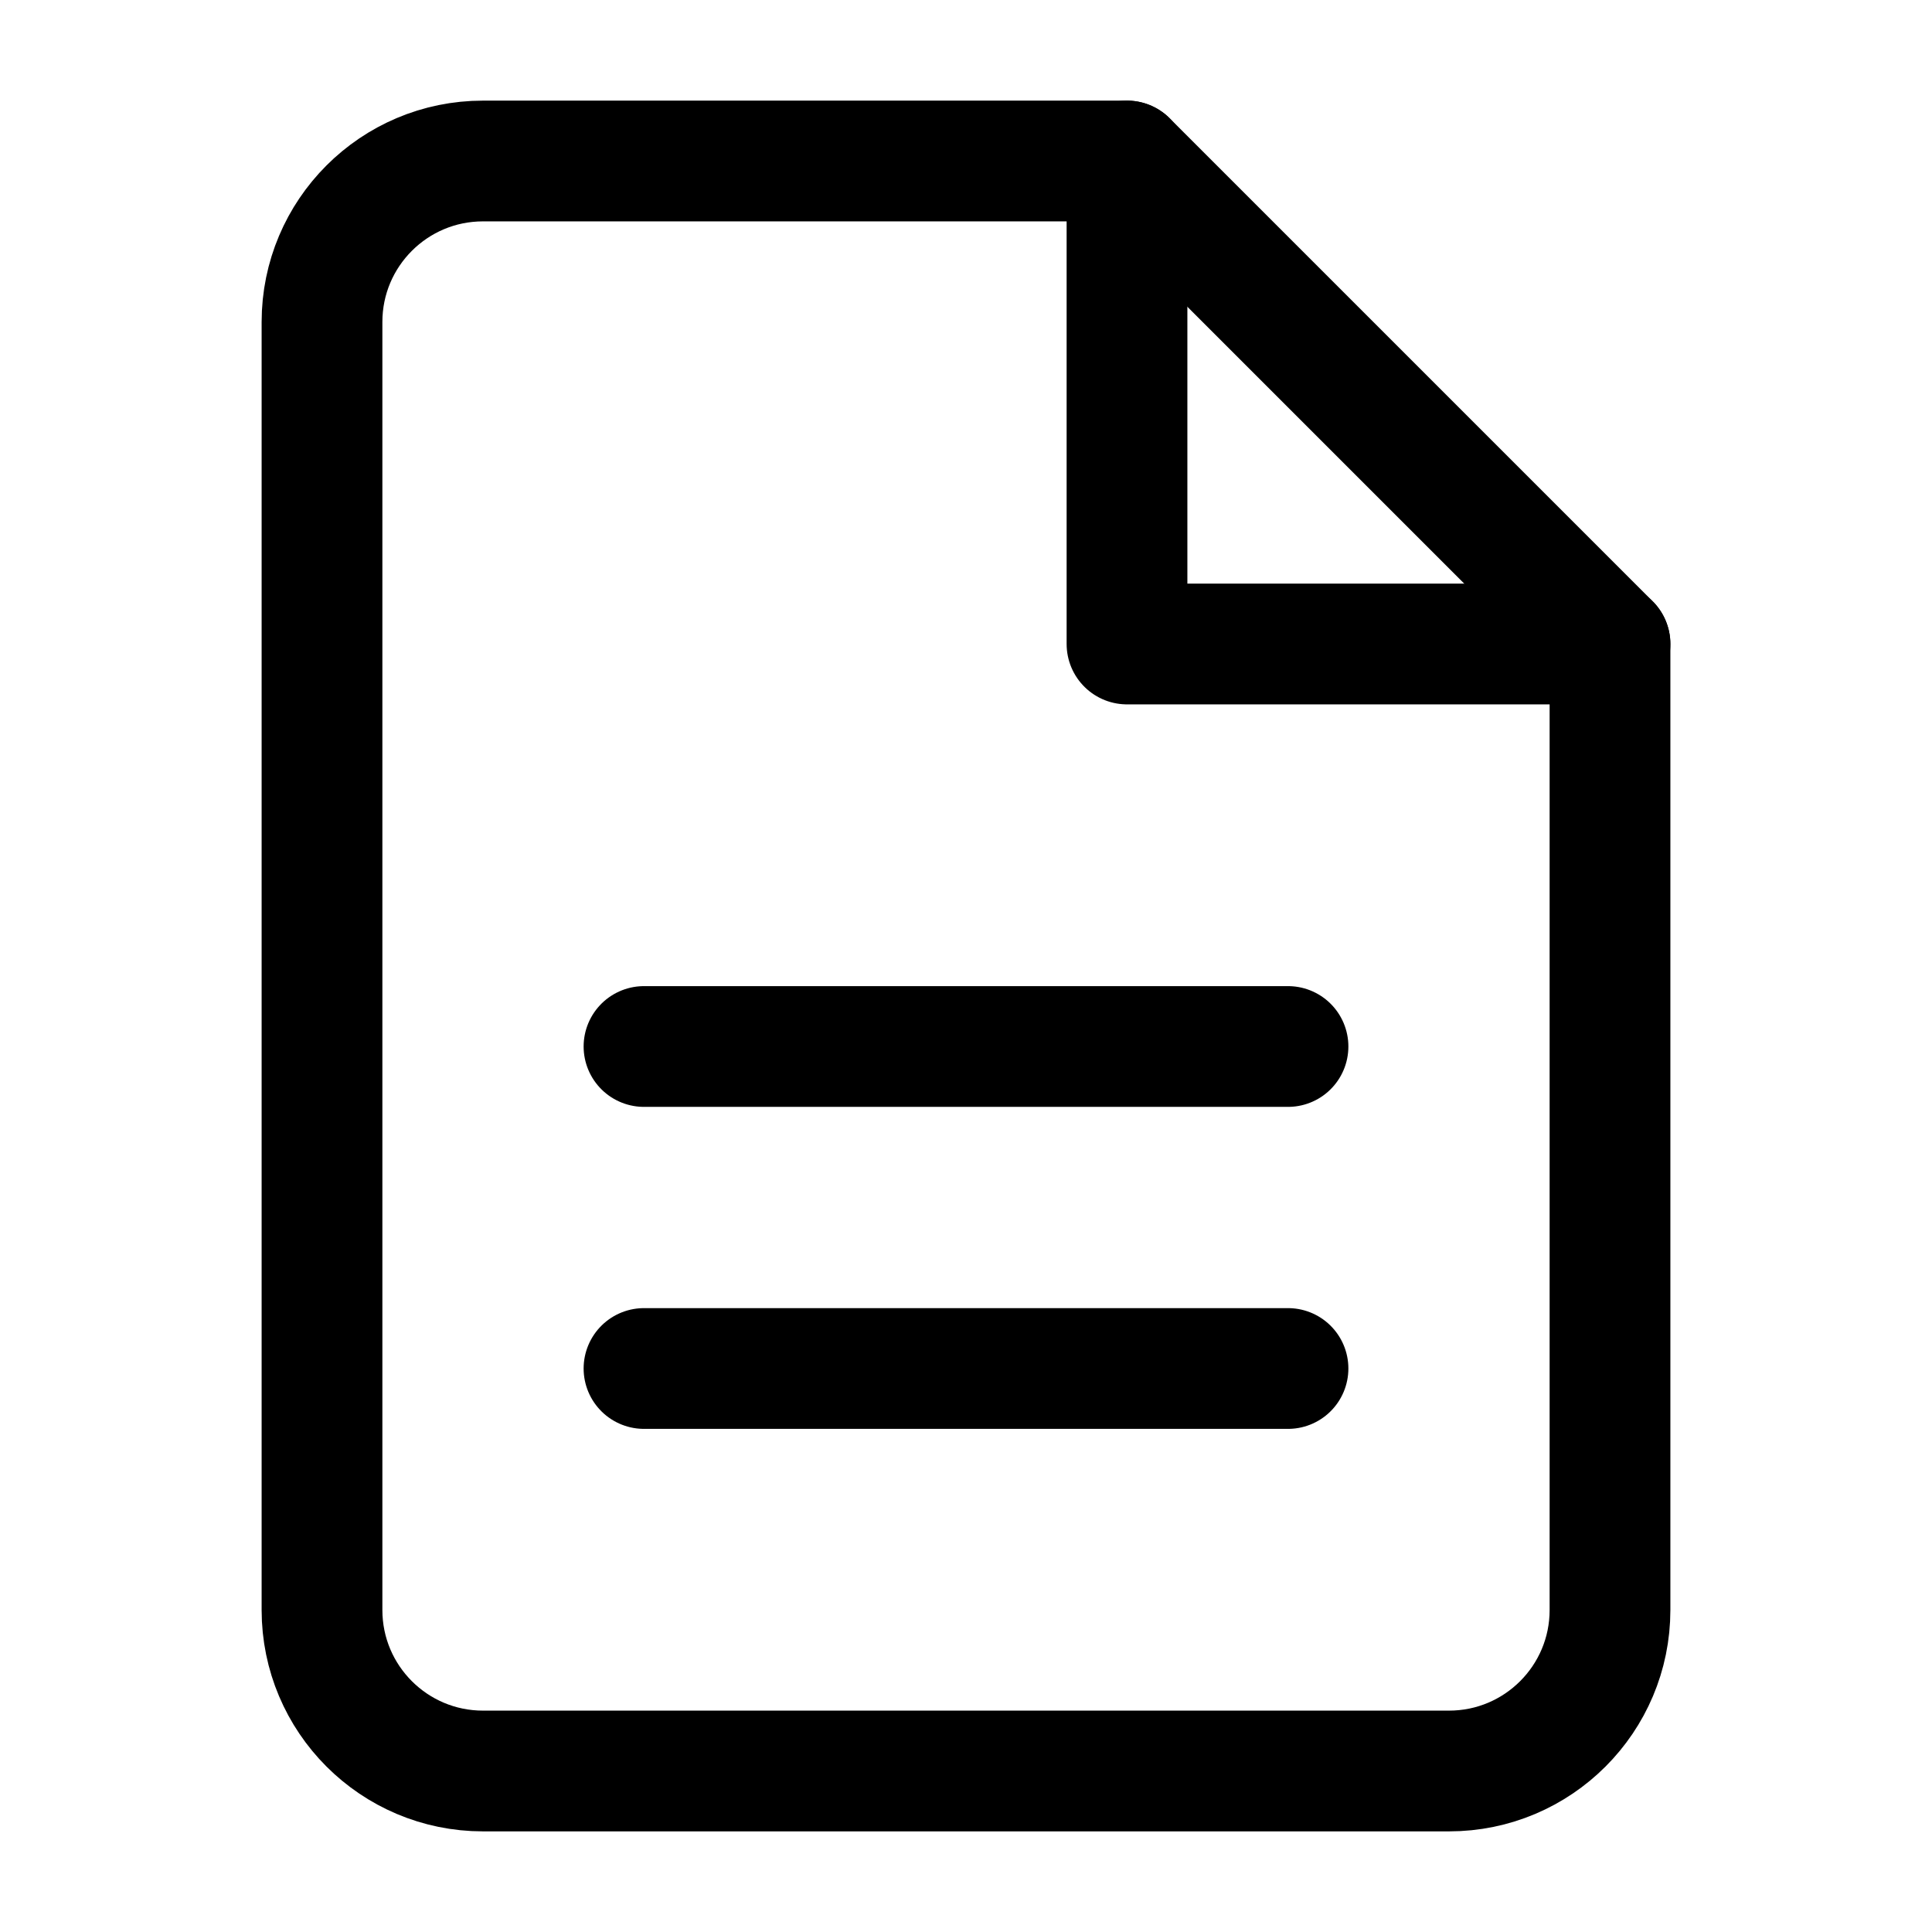
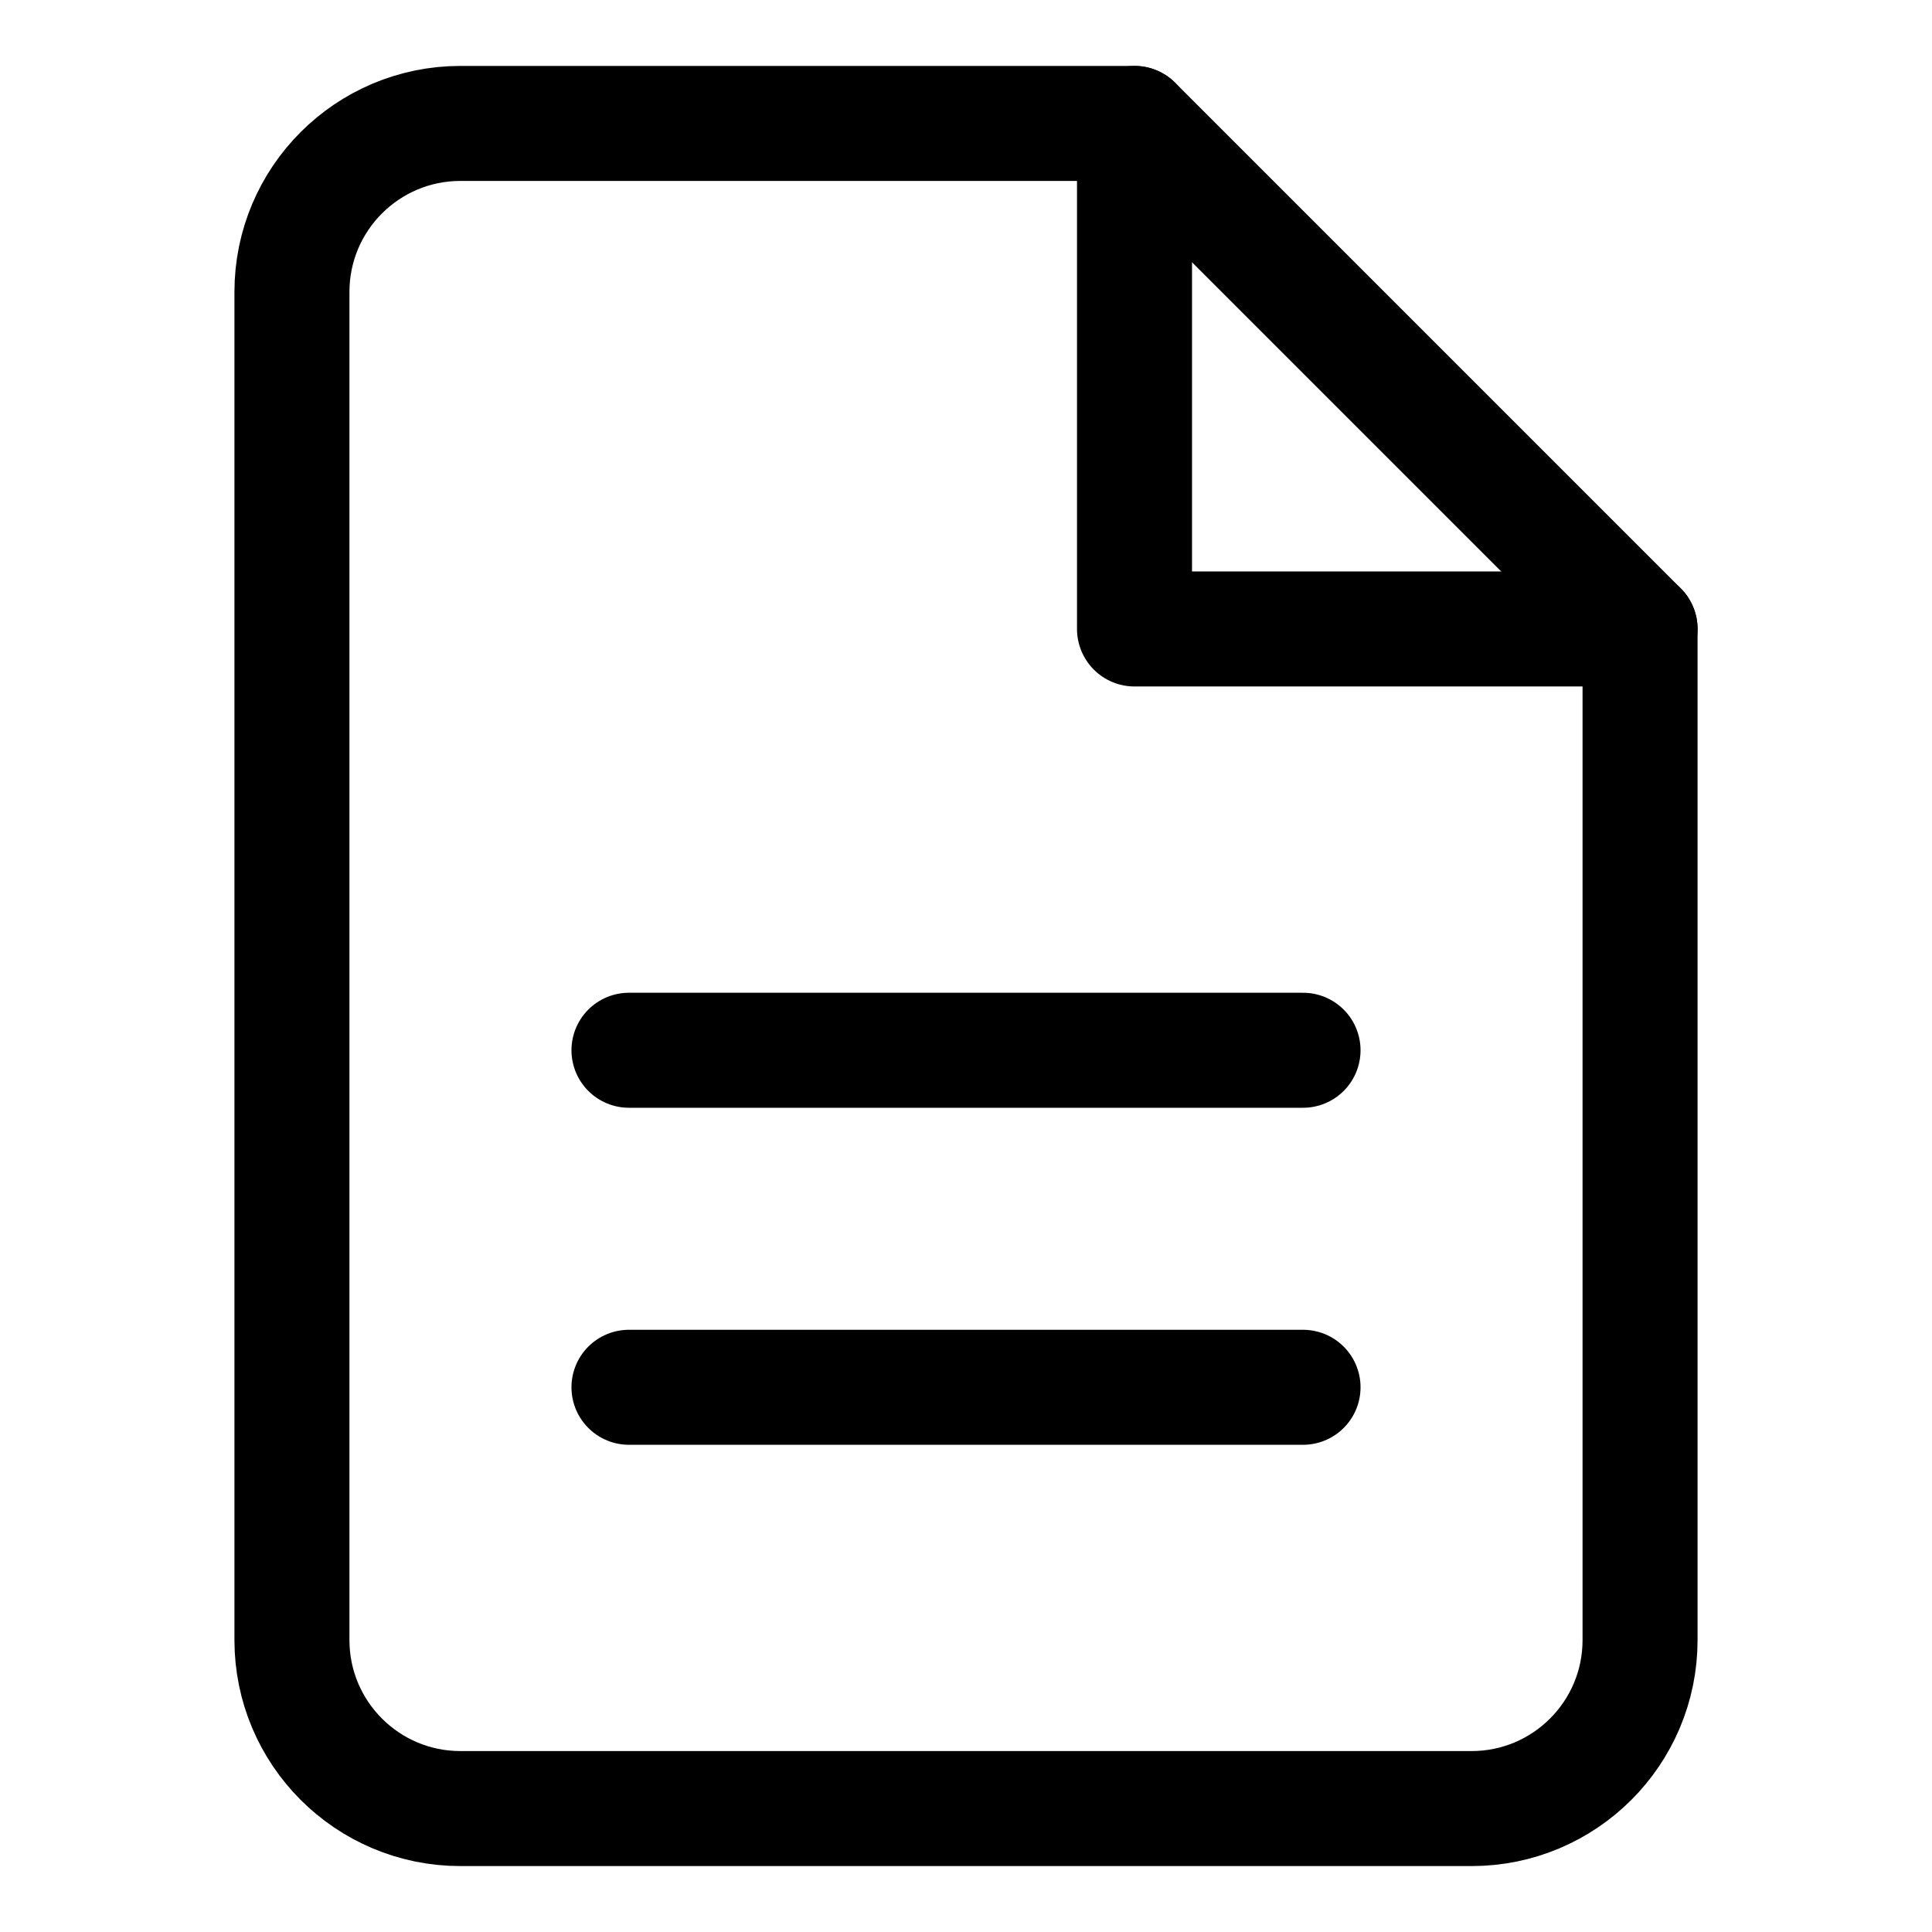
- <svg xmlns="http://www.w3.org/2000/svg" viewBox="0 0 24 24" fill="none" stroke="black" stroke-width="1.5" stroke-linecap="round" stroke-linejoin="round">
-   <path d="M14 2H6a2 2 0 0 0-2 2v16a2 2 0 0 0 2 2h12a2 2 0 0 0 2-2V8z" />
-   <path d="M14 2v6h6" />
-   <path d="M8 13h8" />
-   <path d="M8 17h8" />
+ <svg xmlns="http://www.w3.org/2000/svg" width="21" height="21" version="1.1" viewBox="0 0 21 21">
+   <g transform="matrix(.91584 0 0 .91584 -.4901 -.4901)" fill="none" stroke="#000" stroke-linecap="round" stroke-linejoin="round" stroke-width="1.365">
+     <path d="m14 2h-8a2 2 0 0 0-2 2v16a2 2 0 0 0 2 2h12a2 2 0 0 0 2-2v-12z" />
+     <path d="m14 2v6h6" />
+     <path d="m8 13h8" />
+     <path d="m8 17h8" />
+   </g>
</svg>
